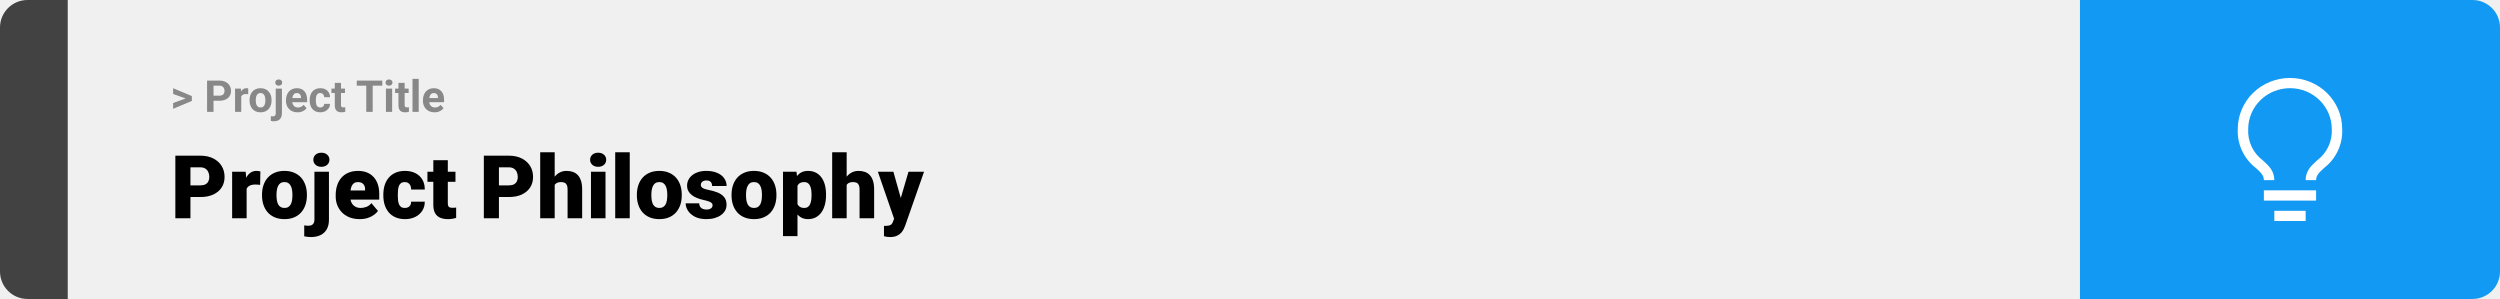
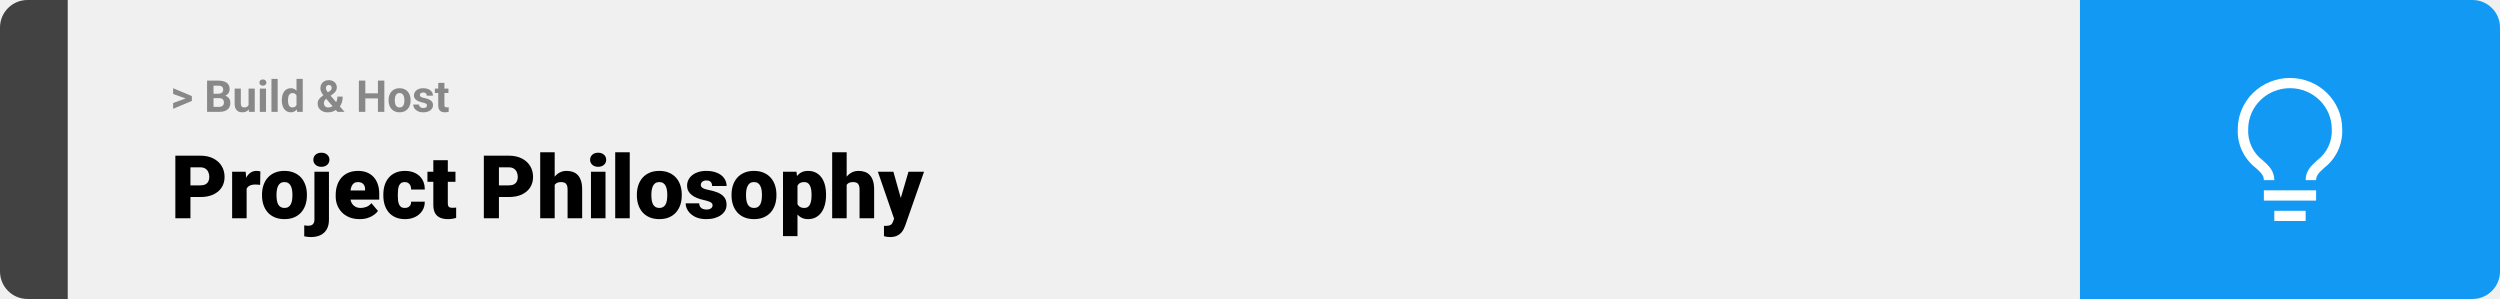
<svg xmlns="http://www.w3.org/2000/svg" width="1363" height="163" viewBox="0 0 1363 163" fill="none">
  <path d="M0 15C0 6.716 6.716 0 15 0H37V163H15C6.716 163 0 156.284 0 148V15Z" fill="#424242" />
  <rect width="1097" height="163" transform="translate(37)" fill="#F0F0F0" />
-   <path d="M101.906 53.922L94.394 51.238V48.086L104.602 52.375V54.637L101.906 53.922ZM94.394 56.172L101.918 53.43L104.602 52.785V55.035L94.394 59.324V56.172ZM119.543 54.918H115.195V52.176H119.543C120.215 52.176 120.762 52.066 121.184 51.848C121.605 51.621 121.914 51.309 122.109 50.91C122.305 50.512 122.402 50.062 122.402 49.562C122.402 49.055 122.305 48.582 122.109 48.145C121.914 47.707 121.605 47.355 121.184 47.09C120.762 46.824 120.215 46.691 119.543 46.691H116.414V61H112.898V43.938H119.543C120.879 43.938 122.023 44.18 122.977 44.664C123.938 45.141 124.672 45.801 125.18 46.645C125.688 47.488 125.941 48.453 125.941 49.539C125.941 50.641 125.688 51.594 125.18 52.398C124.672 53.203 123.938 53.824 122.977 54.262C122.023 54.699 120.879 54.918 119.543 54.918ZM131.531 51.086V61H128.156V48.32H131.332L131.531 51.086ZM135.352 48.238L135.293 51.367C135.129 51.344 134.93 51.324 134.695 51.309C134.469 51.285 134.262 51.273 134.074 51.273C133.598 51.273 133.184 51.336 132.832 51.461C132.488 51.578 132.199 51.754 131.965 51.988C131.738 52.223 131.566 52.508 131.449 52.844C131.34 53.18 131.277 53.562 131.262 53.992L130.582 53.781C130.582 52.961 130.664 52.207 130.828 51.52C130.992 50.824 131.23 50.219 131.543 49.703C131.863 49.188 132.254 48.789 132.715 48.508C133.176 48.227 133.703 48.086 134.297 48.086C134.484 48.086 134.676 48.102 134.871 48.133C135.066 48.156 135.227 48.191 135.352 48.238ZM136.055 54.789V54.543C136.055 53.613 136.188 52.758 136.453 51.977C136.719 51.188 137.105 50.504 137.613 49.926C138.121 49.348 138.746 48.898 139.488 48.578C140.23 48.25 141.082 48.086 142.043 48.086C143.004 48.086 143.859 48.25 144.609 48.578C145.359 48.898 145.988 49.348 146.496 49.926C147.012 50.504 147.402 51.188 147.668 51.977C147.934 52.758 148.066 53.613 148.066 54.543V54.789C148.066 55.711 147.934 56.566 147.668 57.355C147.402 58.137 147.012 58.82 146.496 59.406C145.988 59.984 145.363 60.434 144.621 60.754C143.879 61.074 143.027 61.234 142.066 61.234C141.105 61.234 140.25 61.074 139.5 60.754C138.758 60.434 138.129 59.984 137.613 59.406C137.105 58.82 136.719 58.137 136.453 57.355C136.188 56.566 136.055 55.711 136.055 54.789ZM139.43 54.543V54.789C139.43 55.32 139.477 55.816 139.57 56.277C139.664 56.738 139.812 57.145 140.016 57.496C140.227 57.84 140.5 58.109 140.836 58.305C141.172 58.5 141.582 58.598 142.066 58.598C142.535 58.598 142.938 58.5 143.273 58.305C143.609 58.109 143.879 57.84 144.082 57.496C144.285 57.145 144.434 56.738 144.527 56.277C144.629 55.816 144.68 55.32 144.68 54.789V54.543C144.68 54.027 144.629 53.543 144.527 53.09C144.434 52.629 144.281 52.223 144.07 51.871C143.867 51.512 143.598 51.23 143.262 51.027C142.926 50.824 142.52 50.723 142.043 50.723C141.566 50.723 141.16 50.824 140.824 51.027C140.496 51.23 140.227 51.512 140.016 51.871C139.812 52.223 139.664 52.629 139.57 53.09C139.477 53.543 139.43 54.027 139.43 54.543ZM150.328 48.32H153.715V61.762C153.715 62.699 153.543 63.492 153.199 64.141C152.855 64.789 152.359 65.281 151.711 65.617C151.062 65.953 150.277 66.121 149.355 66.121C149.066 66.121 148.785 66.106 148.512 66.074C148.23 66.043 147.941 65.992 147.645 65.922L147.656 63.332C147.844 63.363 148.027 63.387 148.207 63.402C148.379 63.426 148.555 63.438 148.734 63.438C149.086 63.438 149.379 63.379 149.613 63.262C149.848 63.145 150.023 62.961 150.141 62.711C150.266 62.469 150.328 62.152 150.328 61.762V48.32ZM150.059 45.016C150.059 44.523 150.23 44.117 150.574 43.797C150.926 43.477 151.387 43.316 151.957 43.316C152.535 43.316 152.996 43.477 153.34 43.797C153.684 44.117 153.855 44.523 153.855 45.016C153.855 45.508 153.684 45.914 153.34 46.234C152.996 46.555 152.535 46.715 151.957 46.715C151.387 46.715 150.926 46.555 150.574 46.234C150.23 45.914 150.059 45.508 150.059 45.016ZM162.234 61.234C161.25 61.234 160.367 61.078 159.586 60.766C158.805 60.445 158.141 60.004 157.594 59.441C157.055 58.879 156.641 58.227 156.352 57.484C156.062 56.734 155.918 55.938 155.918 55.094V54.625C155.918 53.664 156.055 52.785 156.328 51.988C156.602 51.191 156.992 50.5 157.5 49.914C158.016 49.328 158.641 48.879 159.375 48.566C160.109 48.246 160.938 48.086 161.859 48.086C162.758 48.086 163.555 48.234 164.25 48.531C164.945 48.828 165.527 49.25 165.996 49.797C166.473 50.344 166.832 51 167.074 51.766C167.316 52.523 167.438 53.367 167.438 54.297V55.703H157.359V53.453H164.121V53.195C164.121 52.727 164.035 52.309 163.863 51.941C163.699 51.566 163.449 51.27 163.113 51.051C162.777 50.832 162.348 50.723 161.824 50.723C161.379 50.723 160.996 50.82 160.676 51.016C160.355 51.211 160.094 51.484 159.891 51.836C159.695 52.188 159.547 52.602 159.445 53.078C159.352 53.547 159.305 54.062 159.305 54.625V55.094C159.305 55.602 159.375 56.07 159.516 56.5C159.664 56.93 159.871 57.301 160.137 57.613C160.41 57.926 160.738 58.168 161.121 58.34C161.512 58.512 161.953 58.598 162.445 58.598C163.055 58.598 163.621 58.48 164.145 58.246C164.676 58.004 165.133 57.641 165.516 57.156L167.156 58.938C166.891 59.32 166.527 59.688 166.066 60.039C165.613 60.391 165.066 60.68 164.426 60.906C163.785 61.125 163.055 61.234 162.234 61.234ZM174.598 58.598C175.012 58.598 175.379 58.52 175.699 58.363C176.02 58.199 176.27 57.973 176.449 57.684C176.637 57.387 176.734 57.039 176.742 56.641H179.918C179.91 57.531 179.672 58.324 179.203 59.02C178.734 59.707 178.105 60.25 177.316 60.648C176.527 61.039 175.645 61.234 174.668 61.234C173.684 61.234 172.824 61.07 172.09 60.742C171.363 60.414 170.758 59.961 170.273 59.383C169.789 58.797 169.426 58.117 169.184 57.344C168.941 56.562 168.82 55.727 168.82 54.836V54.496C168.82 53.598 168.941 52.762 169.184 51.988C169.426 51.207 169.789 50.527 170.273 49.949C170.758 49.363 171.363 48.906 172.09 48.578C172.816 48.25 173.668 48.086 174.645 48.086C175.684 48.086 176.594 48.285 177.375 48.684C178.164 49.082 178.781 49.652 179.227 50.395C179.68 51.129 179.91 52 179.918 53.008H176.742C176.734 52.586 176.645 52.203 176.473 51.859C176.309 51.516 176.066 51.242 175.746 51.039C175.434 50.828 175.047 50.723 174.586 50.723C174.094 50.723 173.691 50.828 173.379 51.039C173.066 51.242 172.824 51.523 172.652 51.883C172.48 52.234 172.359 52.637 172.289 53.09C172.227 53.535 172.195 54.004 172.195 54.496V54.836C172.195 55.328 172.227 55.801 172.289 56.254C172.352 56.707 172.469 57.109 172.641 57.461C172.82 57.812 173.066 58.09 173.379 58.293C173.691 58.496 174.098 58.598 174.598 58.598ZM188.086 48.32V50.711H180.703V48.32H188.086ZM182.531 45.191H185.906V57.18C185.906 57.547 185.953 57.828 186.047 58.023C186.148 58.219 186.297 58.355 186.492 58.434C186.688 58.504 186.934 58.539 187.23 58.539C187.441 58.539 187.629 58.531 187.793 58.516C187.965 58.492 188.109 58.469 188.227 58.445L188.238 60.93C187.949 61.023 187.637 61.098 187.301 61.152C186.965 61.207 186.594 61.234 186.188 61.234C185.445 61.234 184.797 61.113 184.242 60.871C183.695 60.621 183.273 60.223 182.977 59.676C182.68 59.129 182.531 58.41 182.531 57.52V45.191ZM203.191 43.938V61H199.688V43.938H203.191ZM208.441 43.938V46.691H194.52V43.938H208.441ZM213.797 48.32V61H210.41V48.32H213.797ZM210.199 45.016C210.199 44.523 210.371 44.117 210.715 43.797C211.059 43.477 211.52 43.316 212.098 43.316C212.668 43.316 213.125 43.477 213.469 43.797C213.82 44.117 213.996 44.523 213.996 45.016C213.996 45.508 213.82 45.914 213.469 46.234C213.125 46.555 212.668 46.715 212.098 46.715C211.52 46.715 211.059 46.555 210.715 46.234C210.371 45.914 210.199 45.508 210.199 45.016ZM222.797 48.32V50.711H215.414V48.32H222.797ZM217.242 45.191H220.617V57.18C220.617 57.547 220.664 57.828 220.758 58.023C220.859 58.219 221.008 58.355 221.203 58.434C221.398 58.504 221.645 58.539 221.941 58.539C222.152 58.539 222.34 58.531 222.504 58.516C222.676 58.492 222.82 58.469 222.938 58.445L222.949 60.93C222.66 61.023 222.348 61.098 222.012 61.152C221.676 61.207 221.305 61.234 220.898 61.234C220.156 61.234 219.508 61.113 218.953 60.871C218.406 60.621 217.984 60.223 217.688 59.676C217.391 59.129 217.242 58.41 217.242 57.52V45.191ZM228.281 43V61H224.895V43H228.281ZM236.906 61.234C235.922 61.234 235.039 61.078 234.258 60.766C233.477 60.445 232.812 60.004 232.266 59.441C231.727 58.879 231.312 58.227 231.023 57.484C230.734 56.734 230.59 55.938 230.59 55.094V54.625C230.59 53.664 230.727 52.785 231 51.988C231.273 51.191 231.664 50.5 232.172 49.914C232.688 49.328 233.312 48.879 234.047 48.566C234.781 48.246 235.609 48.086 236.531 48.086C237.43 48.086 238.227 48.234 238.922 48.531C239.617 48.828 240.199 49.25 240.668 49.797C241.145 50.344 241.504 51 241.746 51.766C241.988 52.523 242.109 53.367 242.109 54.297V55.703H232.031V53.453H238.793V53.195C238.793 52.727 238.707 52.309 238.535 51.941C238.371 51.566 238.121 51.27 237.785 51.051C237.449 50.832 237.02 50.723 236.496 50.723C236.051 50.723 235.668 50.82 235.348 51.016C235.027 51.211 234.766 51.484 234.562 51.836C234.367 52.188 234.219 52.602 234.117 53.078C234.023 53.547 233.977 54.062 233.977 54.625V55.094C233.977 55.602 234.047 56.07 234.188 56.5C234.336 56.93 234.543 57.301 234.809 57.613C235.082 57.926 235.41 58.168 235.793 58.34C236.184 58.512 236.625 58.598 237.117 58.598C237.727 58.598 238.293 58.48 238.816 58.246C239.348 58.004 239.805 57.641 240.188 57.156L241.828 58.938C241.562 59.32 241.199 59.688 240.738 60.039C240.285 60.391 239.738 60.68 239.098 60.906C238.457 61.125 237.727 61.234 236.906 61.234Z" fill="#888888" />
+   <path d="M101.906 53.922L94.394 51.238V48.086L104.602 52.375V54.637L101.906 53.922ZM94.394 56.172L101.918 53.43L104.602 52.785V55.035L94.394 59.324V56.172ZM119.578 53.512H115.195L115.172 51.098H118.852C119.5 51.098 120.031 51.016 120.445 50.852C120.859 50.68 121.168 50.434 121.371 50.113C121.582 49.785 121.688 49.387 121.688 48.918C121.688 48.387 121.586 47.957 121.383 47.629C121.188 47.301 120.879 47.062 120.457 46.914C120.043 46.766 119.508 46.691 118.852 46.691H116.414V61H112.898V43.938H118.852C119.844 43.938 120.73 44.031 121.512 44.219C122.301 44.406 122.969 44.691 123.516 45.074C124.062 45.457 124.48 45.941 124.77 46.527C125.059 47.105 125.203 47.793 125.203 48.59C125.203 49.293 125.043 49.941 124.723 50.535C124.41 51.129 123.914 51.613 123.234 51.988C122.562 52.363 121.684 52.57 120.598 52.609L119.578 53.512ZM119.426 61H114.234L115.605 58.258H119.426C120.043 58.258 120.547 58.16 120.938 57.965C121.328 57.762 121.617 57.488 121.805 57.145C121.992 56.801 122.086 56.406 122.086 55.961C122.086 55.461 122 55.027 121.828 54.66C121.664 54.293 121.398 54.012 121.031 53.816C120.664 53.613 120.18 53.512 119.578 53.512H116.191L116.215 51.098H120.434L121.242 52.047C122.281 52.031 123.117 52.215 123.75 52.598C124.391 52.973 124.855 53.461 125.145 54.062C125.441 54.664 125.59 55.309 125.59 55.996C125.59 57.09 125.352 58.012 124.875 58.762C124.398 59.504 123.699 60.062 122.777 60.438C121.863 60.812 120.746 61 119.426 61ZM135.516 57.965V48.32H138.891V61H135.715L135.516 57.965ZM135.891 55.363L136.887 55.34C136.887 56.184 136.789 56.969 136.594 57.695C136.398 58.414 136.105 59.039 135.715 59.57C135.324 60.094 134.832 60.504 134.238 60.801C133.645 61.09 132.945 61.234 132.141 61.234C131.523 61.234 130.953 61.148 130.43 60.977C129.914 60.797 129.469 60.52 129.094 60.145C128.727 59.762 128.438 59.273 128.227 58.68C128.023 58.078 127.922 57.355 127.922 56.512V48.32H131.297V56.535C131.297 56.91 131.34 57.227 131.426 57.484C131.52 57.742 131.648 57.953 131.812 58.117C131.977 58.281 132.168 58.398 132.387 58.469C132.613 58.539 132.863 58.574 133.137 58.574C133.832 58.574 134.379 58.434 134.777 58.152C135.184 57.871 135.469 57.488 135.633 57.004C135.805 56.512 135.891 55.965 135.891 55.363ZM145.031 48.32V61H141.645V48.32H145.031ZM141.434 45.016C141.434 44.523 141.605 44.117 141.949 43.797C142.293 43.477 142.754 43.316 143.332 43.316C143.902 43.316 144.359 43.477 144.703 43.797C145.055 44.117 145.23 44.523 145.23 45.016C145.23 45.508 145.055 45.914 144.703 46.234C144.359 46.555 143.902 46.715 143.332 46.715C142.754 46.715 142.293 46.555 141.949 46.234C141.605 45.914 141.434 45.508 141.434 45.016ZM151.383 43V61H147.996V43H151.383ZM161.66 58.234V43H165.059V61H162L161.66 58.234ZM153.645 54.812V54.566C153.645 53.598 153.754 52.719 153.973 51.93C154.191 51.133 154.512 50.449 154.934 49.879C155.355 49.309 155.875 48.867 156.492 48.555C157.109 48.242 157.812 48.086 158.602 48.086C159.344 48.086 159.992 48.242 160.547 48.555C161.109 48.867 161.586 49.312 161.977 49.891C162.375 50.461 162.695 51.137 162.938 51.918C163.18 52.691 163.355 53.539 163.465 54.461V55C163.355 55.883 163.18 56.703 162.938 57.461C162.695 58.219 162.375 58.883 161.977 59.453C161.586 60.016 161.109 60.453 160.547 60.766C159.984 61.078 159.328 61.234 158.578 61.234C157.789 61.234 157.086 61.074 156.469 60.754C155.859 60.434 155.344 59.984 154.922 59.406C154.508 58.828 154.191 58.148 153.973 57.367C153.754 56.586 153.645 55.734 153.645 54.812ZM157.02 54.566V54.812C157.02 55.336 157.059 55.824 157.137 56.277C157.223 56.73 157.359 57.133 157.547 57.484C157.742 57.828 157.992 58.098 158.297 58.293C158.609 58.48 158.988 58.574 159.434 58.574C160.012 58.574 160.488 58.445 160.863 58.188C161.238 57.922 161.523 57.559 161.719 57.098C161.922 56.637 162.039 56.105 162.07 55.504V53.969C162.047 53.477 161.977 53.035 161.859 52.645C161.75 52.246 161.586 51.906 161.367 51.625C161.156 51.344 160.891 51.125 160.57 50.969C160.258 50.812 159.887 50.734 159.457 50.734C159.02 50.734 158.645 50.836 158.332 51.039C158.02 51.234 157.766 51.504 157.57 51.848C157.383 52.191 157.242 52.598 157.148 53.066C157.062 53.527 157.02 54.027 157.02 54.566ZM176.355 51.871L179.637 49.75C180.121 49.43 180.445 49.121 180.609 48.824C180.773 48.527 180.855 48.195 180.855 47.828C180.855 47.461 180.719 47.121 180.445 46.809C180.172 46.488 179.789 46.328 179.297 46.328C178.945 46.328 178.648 46.41 178.406 46.574C178.164 46.73 177.98 46.941 177.855 47.207C177.738 47.473 177.68 47.77 177.68 48.098C177.68 48.449 177.773 48.809 177.961 49.176C178.148 49.535 178.402 49.918 178.723 50.324C179.043 50.723 179.398 51.156 179.789 51.625L187.84 61H184.008L177.445 53.406C176.891 52.719 176.406 52.09 175.992 51.52C175.578 50.941 175.254 50.379 175.02 49.832C174.785 49.285 174.668 48.723 174.668 48.145C174.668 47.254 174.859 46.477 175.242 45.812C175.625 45.141 176.164 44.621 176.859 44.254C177.555 43.879 178.371 43.691 179.309 43.691C180.191 43.691 180.957 43.875 181.605 44.242C182.254 44.602 182.754 45.078 183.105 45.672C183.465 46.266 183.645 46.918 183.645 47.629C183.645 48.16 183.547 48.652 183.352 49.105C183.156 49.551 182.887 49.965 182.543 50.348C182.199 50.723 181.805 51.07 181.359 51.391L177.621 54.051C177.332 54.316 177.113 54.578 176.965 54.836C176.816 55.094 176.715 55.34 176.66 55.574C176.605 55.801 176.578 56.02 176.578 56.23C176.578 56.684 176.676 57.09 176.871 57.449C177.066 57.809 177.34 58.09 177.691 58.293C178.043 58.496 178.453 58.598 178.922 58.598C179.562 58.598 180.184 58.457 180.785 58.176C181.387 57.895 181.926 57.492 182.402 56.969C182.879 56.438 183.258 55.809 183.539 55.082C183.82 54.355 183.961 53.555 183.961 52.68H186.82C186.82 53.555 186.734 54.387 186.562 55.176C186.391 55.957 186.113 56.684 185.73 57.355C185.348 58.02 184.84 58.609 184.207 59.125C184.16 59.164 184.094 59.223 184.008 59.301C183.93 59.371 183.863 59.426 183.809 59.465C183.059 60.066 182.277 60.516 181.465 60.812C180.652 61.102 179.746 61.246 178.746 61.246C177.605 61.246 176.617 61.039 175.781 60.625C174.953 60.211 174.312 59.641 173.859 58.914C173.414 58.188 173.191 57.355 173.191 56.418C173.191 55.73 173.324 55.133 173.59 54.625C173.863 54.109 174.238 53.633 174.715 53.195C175.191 52.758 175.738 52.316 176.355 51.871ZM207.035 50.887V53.629H198.129V50.887H207.035ZM199.172 43.938V61H195.656V43.938H199.172ZM209.543 43.938V61H206.039V43.938H209.543ZM211.852 54.789V54.543C211.852 53.613 211.984 52.758 212.25 51.977C212.516 51.188 212.902 50.504 213.41 49.926C213.918 49.348 214.543 48.898 215.285 48.578C216.027 48.25 216.879 48.086 217.84 48.086C218.801 48.086 219.656 48.25 220.406 48.578C221.156 48.898 221.785 49.348 222.293 49.926C222.809 50.504 223.199 51.188 223.465 51.977C223.73 52.758 223.863 53.613 223.863 54.543V54.789C223.863 55.711 223.73 56.566 223.465 57.355C223.199 58.137 222.809 58.82 222.293 59.406C221.785 59.984 221.16 60.434 220.418 60.754C219.676 61.074 218.824 61.234 217.863 61.234C216.902 61.234 216.047 61.074 215.297 60.754C214.555 60.434 213.926 59.984 213.41 59.406C212.902 58.82 212.516 58.137 212.25 57.355C211.984 56.566 211.852 55.711 211.852 54.789ZM215.227 54.543V54.789C215.227 55.32 215.273 55.816 215.367 56.277C215.461 56.738 215.609 57.145 215.812 57.496C216.023 57.84 216.297 58.109 216.633 58.305C216.969 58.5 217.379 58.598 217.863 58.598C218.332 58.598 218.734 58.5 219.07 58.305C219.406 58.109 219.676 57.84 219.879 57.496C220.082 57.145 220.23 56.738 220.324 56.277C220.426 55.816 220.477 55.32 220.477 54.789V54.543C220.477 54.027 220.426 53.543 220.324 53.09C220.23 52.629 220.078 52.223 219.867 51.871C219.664 51.512 219.395 51.23 219.059 51.027C218.723 50.824 218.316 50.723 217.84 50.723C217.363 50.723 216.957 50.824 216.621 51.027C216.293 51.23 216.023 51.512 215.812 51.871C215.609 52.223 215.461 52.629 215.367 53.09C215.273 53.543 215.227 54.027 215.227 54.543ZM232.793 57.496C232.793 57.254 232.723 57.035 232.582 56.84C232.441 56.645 232.18 56.465 231.797 56.301C231.422 56.129 230.879 55.973 230.168 55.832C229.527 55.691 228.93 55.516 228.375 55.305C227.828 55.086 227.352 54.824 226.945 54.52C226.547 54.215 226.234 53.855 226.008 53.441C225.781 53.02 225.668 52.539 225.668 52C225.668 51.469 225.781 50.969 226.008 50.5C226.242 50.031 226.574 49.617 227.004 49.258C227.441 48.891 227.973 48.605 228.598 48.402C229.23 48.191 229.941 48.086 230.73 48.086C231.832 48.086 232.777 48.262 233.566 48.613C234.363 48.965 234.973 49.449 235.395 50.066C235.824 50.676 236.039 51.371 236.039 52.152H232.664C232.664 51.824 232.594 51.531 232.453 51.273C232.32 51.008 232.109 50.801 231.82 50.652C231.539 50.496 231.172 50.418 230.719 50.418C230.344 50.418 230.02 50.484 229.746 50.617C229.473 50.742 229.262 50.914 229.113 51.133C228.973 51.344 228.902 51.578 228.902 51.836C228.902 52.031 228.941 52.207 229.02 52.363C229.105 52.512 229.242 52.648 229.43 52.773C229.617 52.898 229.859 53.016 230.156 53.125C230.461 53.227 230.836 53.32 231.281 53.406C232.195 53.594 233.012 53.84 233.73 54.145C234.449 54.441 235.02 54.848 235.441 55.363C235.863 55.871 236.074 56.539 236.074 57.367C236.074 57.93 235.949 58.445 235.699 58.914C235.449 59.383 235.09 59.793 234.621 60.145C234.152 60.488 233.59 60.758 232.934 60.953C232.285 61.141 231.555 61.234 230.742 61.234C229.562 61.234 228.562 61.023 227.742 60.602C226.93 60.18 226.312 59.645 225.891 58.996C225.477 58.34 225.27 57.668 225.27 56.98H228.469C228.484 57.441 228.602 57.812 228.82 58.094C229.047 58.375 229.332 58.578 229.676 58.703C230.027 58.828 230.406 58.891 230.812 58.891C231.25 58.891 231.613 58.832 231.902 58.715C232.191 58.59 232.41 58.426 232.559 58.223C232.715 58.012 232.793 57.77 232.793 57.496ZM244.477 48.32V50.711H237.094V48.32H244.477ZM238.922 45.191H242.297V57.18C242.297 57.547 242.344 57.828 242.438 58.023C242.539 58.219 242.688 58.355 242.883 58.434C243.078 58.504 243.324 58.539 243.621 58.539C243.832 58.539 244.02 58.531 244.184 58.516C244.355 58.492 244.5 58.469 244.617 58.445L244.629 60.93C244.34 61.023 244.027 61.098 243.691 61.152C243.355 61.207 242.984 61.234 242.578 61.234C241.836 61.234 241.188 61.113 240.633 60.871C240.086 60.621 239.664 60.223 239.367 59.676C239.07 59.129 238.922 58.41 238.922 57.52V45.191Z" fill="#888888" />
  <path d="M109.219 107.422H100.734V101.07H109.219C110.375 101.07 111.312 100.875 112.031 100.484C112.75 100.094 113.273 99.555 113.602 98.867C113.945 98.164 114.117 97.375 114.117 96.5C114.117 95.562 113.945 94.695 113.602 93.898C113.273 93.102 112.75 92.461 112.031 91.977C111.312 91.477 110.375 91.227 109.219 91.227H103.828V119H95.602V84.875H109.219C111.953 84.875 114.305 85.375 116.273 86.375C118.258 87.375 119.781 88.75 120.844 90.5C121.906 92.234 122.438 94.219 122.438 96.453C122.438 98.656 121.906 100.578 120.844 102.219C119.781 103.859 118.258 105.141 116.273 106.062C114.305 106.969 111.953 107.422 109.219 107.422ZM134.461 99.922V119H126.562V93.641H133.945L134.461 99.922ZM141.961 93.453L141.82 100.789C141.508 100.758 141.086 100.719 140.555 100.672C140.023 100.625 139.578 100.602 139.219 100.602C138.297 100.602 137.5 100.711 136.828 100.93C136.172 101.133 135.625 101.445 135.188 101.867C134.766 102.273 134.453 102.789 134.25 103.414C134.062 104.039 133.977 104.766 133.992 105.594L132.562 104.656C132.562 102.953 132.727 101.406 133.055 100.016C133.398 98.609 133.883 97.398 134.508 96.383C135.133 95.352 135.891 94.562 136.781 94.016C137.672 93.453 138.672 93.172 139.781 93.172C140.172 93.172 140.555 93.195 140.93 93.242C141.32 93.289 141.664 93.359 141.961 93.453ZM142.852 106.578V106.086C142.852 104.227 143.117 102.516 143.648 100.953C144.18 99.375 144.961 98.008 145.992 96.852C147.023 95.695 148.297 94.797 149.812 94.156C151.328 93.5 153.078 93.172 155.062 93.172C157.062 93.172 158.82 93.5 160.336 94.156C161.867 94.797 163.148 95.695 164.18 96.852C165.211 98.008 165.992 99.375 166.523 100.953C167.055 102.516 167.32 104.227 167.32 106.086V106.578C167.32 108.422 167.055 110.133 166.523 111.711C165.992 113.273 165.211 114.641 164.18 115.812C163.148 116.969 161.875 117.867 160.359 118.508C158.844 119.148 157.094 119.469 155.109 119.469C153.125 119.469 151.367 119.148 149.836 118.508C148.305 117.867 147.023 116.969 145.992 115.812C144.961 114.641 144.18 113.273 143.648 111.711C143.117 110.133 142.852 108.422 142.852 106.578ZM150.75 106.086V106.578C150.75 107.531 150.82 108.422 150.961 109.25C151.102 110.078 151.336 110.805 151.664 111.43C151.992 112.039 152.438 112.516 153 112.859C153.562 113.203 154.266 113.375 155.109 113.375C155.938 113.375 156.625 113.203 157.172 112.859C157.734 112.516 158.18 112.039 158.508 111.43C158.836 110.805 159.07 110.078 159.211 109.25C159.352 108.422 159.422 107.531 159.422 106.578V106.086C159.422 105.164 159.352 104.297 159.211 103.484C159.07 102.656 158.836 101.93 158.508 101.305C158.18 100.664 157.734 100.164 157.172 99.805C156.609 99.445 155.906 99.266 155.062 99.266C154.234 99.266 153.539 99.445 152.977 99.805C152.43 100.164 151.992 100.664 151.664 101.305C151.336 101.93 151.102 102.656 150.961 103.484C150.82 104.297 150.75 105.164 150.75 106.086ZM171.422 93.641H179.344V119.82C179.344 121.852 178.953 123.562 178.172 124.953C177.391 126.359 176.273 127.422 174.82 128.141C173.367 128.875 171.633 129.242 169.617 129.242C168.945 129.242 168.328 129.211 167.766 129.148C167.188 129.102 166.555 129 165.867 128.844V122.867C166.273 122.93 166.648 122.977 166.992 123.008C167.336 123.055 167.711 123.078 168.117 123.078C168.836 123.078 169.438 122.961 169.922 122.727C170.406 122.492 170.773 122.133 171.023 121.648C171.289 121.164 171.422 120.555 171.422 119.82V93.641ZM170.836 87.102C170.836 85.977 171.242 85.055 172.055 84.336C172.867 83.617 173.922 83.258 175.219 83.258C176.516 83.258 177.57 83.617 178.383 84.336C179.195 85.055 179.602 85.977 179.602 87.102C179.602 88.227 179.195 89.148 178.383 89.867C177.57 90.586 176.516 90.945 175.219 90.945C173.922 90.945 172.867 90.586 172.055 89.867C171.242 89.148 170.836 88.227 170.836 87.102ZM196.102 119.469C194.039 119.469 192.195 119.148 190.57 118.508C188.945 117.852 187.57 116.953 186.445 115.812C185.336 114.672 184.484 113.359 183.891 111.875C183.312 110.391 183.023 108.82 183.023 107.164V106.273C183.023 104.414 183.281 102.695 183.797 101.117C184.312 99.523 185.078 98.133 186.094 96.945C187.109 95.758 188.383 94.836 189.914 94.18C191.445 93.508 193.227 93.172 195.258 93.172C197.055 93.172 198.664 93.461 200.086 94.039C201.508 94.617 202.711 95.445 203.695 96.523C204.695 97.602 205.453 98.906 205.969 100.438C206.5 101.969 206.766 103.688 206.766 105.594V108.805H186.047V103.859H199.055V103.25C199.07 102.406 198.922 101.688 198.609 101.094C198.312 100.5 197.875 100.047 197.297 99.734C196.719 99.422 196.016 99.266 195.188 99.266C194.328 99.266 193.617 99.453 193.055 99.828C192.508 100.203 192.078 100.719 191.766 101.375C191.469 102.016 191.258 102.758 191.133 103.602C191.008 104.445 190.945 105.336 190.945 106.273V107.164C190.945 108.102 191.07 108.953 191.32 109.719C191.586 110.484 191.961 111.141 192.445 111.688C192.945 112.219 193.539 112.633 194.227 112.93C194.93 113.227 195.727 113.375 196.617 113.375C197.695 113.375 198.758 113.172 199.805 112.766C200.852 112.359 201.75 111.688 202.5 110.75L206.086 115.016C205.57 115.75 204.836 116.461 203.883 117.148C202.945 117.836 201.82 118.398 200.508 118.836C199.195 119.258 197.727 119.469 196.102 119.469ZM220.688 113.375C221.422 113.375 222.047 113.242 222.562 112.977C223.094 112.695 223.492 112.305 223.758 111.805C224.039 111.289 224.172 110.672 224.156 109.953H231.586C231.602 111.859 231.133 113.531 230.18 114.969C229.242 116.391 227.961 117.5 226.336 118.297C224.727 119.078 222.906 119.469 220.875 119.469C218.891 119.469 217.156 119.148 215.672 118.508C214.188 117.852 212.945 116.945 211.945 115.789C210.961 114.617 210.219 113.25 209.719 111.688C209.234 110.125 208.992 108.43 208.992 106.602V106.062C208.992 104.234 209.234 102.539 209.719 100.977C210.219 99.398 210.961 98.031 211.945 96.875C212.945 95.703 214.18 94.797 215.648 94.156C217.133 93.5 218.859 93.172 220.828 93.172C222.938 93.172 224.797 93.57 226.406 94.367C228.031 95.164 229.305 96.32 230.227 97.836C231.148 99.352 231.602 101.188 231.586 103.344H224.156C224.172 102.578 224.055 101.891 223.805 101.281C223.555 100.672 223.164 100.188 222.633 99.828C222.117 99.453 221.453 99.266 220.641 99.266C219.828 99.266 219.172 99.445 218.672 99.805C218.172 100.164 217.789 100.664 217.523 101.305C217.273 101.93 217.102 102.648 217.008 103.461C216.93 104.273 216.891 105.141 216.891 106.062V106.602C216.891 107.539 216.93 108.422 217.008 109.25C217.102 110.062 217.281 110.781 217.547 111.406C217.812 112.016 218.195 112.5 218.695 112.859C219.195 113.203 219.859 113.375 220.688 113.375ZM248.32 93.641V99.125H233.039V93.641H248.32ZM236.25 87.336H244.148V110.727C244.148 111.398 244.227 111.922 244.383 112.297C244.539 112.656 244.805 112.914 245.18 113.07C245.57 113.211 246.086 113.281 246.727 113.281C247.18 113.281 247.555 113.273 247.852 113.258C248.148 113.227 248.43 113.188 248.695 113.141V118.789C248.023 119.008 247.32 119.172 246.586 119.281C245.852 119.406 245.07 119.469 244.242 119.469C242.555 119.469 241.109 119.203 239.906 118.672C238.719 118.141 237.812 117.305 237.188 116.164C236.562 115.023 236.25 113.539 236.25 111.711V87.336ZM277.406 107.422H268.922V101.07H277.406C278.562 101.07 279.5 100.875 280.219 100.484C280.938 100.094 281.461 99.555 281.789 98.867C282.133 98.164 282.305 97.375 282.305 96.5C282.305 95.562 282.133 94.695 281.789 93.898C281.461 93.102 280.938 92.461 280.219 91.977C279.5 91.477 278.562 91.227 277.406 91.227H272.016V119H263.789V84.875H277.406C280.141 84.875 282.492 85.375 284.461 86.375C286.445 87.375 287.969 88.75 289.031 90.5C290.094 92.234 290.625 94.219 290.625 96.453C290.625 98.656 290.094 100.578 289.031 102.219C287.969 103.859 286.445 105.141 284.461 106.062C282.492 106.969 280.141 107.422 277.406 107.422ZM302.414 83V119H294.516V83H302.414ZM301.477 105.453L299.625 105.5C299.625 103.719 299.844 102.078 300.281 100.578C300.719 99.078 301.344 97.773 302.156 96.664C302.969 95.555 303.945 94.695 305.086 94.086C306.227 93.477 307.492 93.172 308.883 93.172C310.133 93.172 311.273 93.352 312.305 93.711C313.352 94.07 314.25 94.648 315 95.445C315.766 96.242 316.352 97.281 316.758 98.562C317.18 99.844 317.391 101.406 317.391 103.25V119H309.445V103.203C309.445 102.172 309.297 101.375 309 100.812C308.719 100.234 308.312 99.836 307.781 99.617C307.25 99.383 306.602 99.266 305.836 99.266C304.914 99.266 304.164 99.422 303.586 99.734C303.008 100.047 302.562 100.484 302.25 101.047C301.953 101.594 301.75 102.242 301.641 102.992C301.531 103.742 301.477 104.562 301.477 105.453ZM330.117 93.641V119H322.195V93.641H330.117ZM321.727 87.102C321.727 85.977 322.133 85.055 322.945 84.336C323.758 83.617 324.812 83.258 326.109 83.258C327.406 83.258 328.461 83.617 329.273 84.336C330.086 85.055 330.492 85.977 330.492 87.102C330.492 88.227 330.086 89.148 329.273 89.867C328.461 90.586 327.406 90.945 326.109 90.945C324.812 90.945 323.758 90.586 322.945 89.867C322.133 89.148 321.727 88.227 321.727 87.102ZM343.336 83V119H335.414V83H343.336ZM347.227 106.578V106.086C347.227 104.227 347.492 102.516 348.023 100.953C348.555 99.375 349.336 98.008 350.367 96.852C351.398 95.695 352.672 94.797 354.188 94.156C355.703 93.5 357.453 93.172 359.438 93.172C361.438 93.172 363.195 93.5 364.711 94.156C366.242 94.797 367.523 95.695 368.555 96.852C369.586 98.008 370.367 99.375 370.898 100.953C371.43 102.516 371.695 104.227 371.695 106.086V106.578C371.695 108.422 371.43 110.133 370.898 111.711C370.367 113.273 369.586 114.641 368.555 115.812C367.523 116.969 366.25 117.867 364.734 118.508C363.219 119.148 361.469 119.469 359.484 119.469C357.5 119.469 355.742 119.148 354.211 118.508C352.68 117.867 351.398 116.969 350.367 115.812C349.336 114.641 348.555 113.273 348.023 111.711C347.492 110.133 347.227 108.422 347.227 106.578ZM355.125 106.086V106.578C355.125 107.531 355.195 108.422 355.336 109.25C355.477 110.078 355.711 110.805 356.039 111.43C356.367 112.039 356.812 112.516 357.375 112.859C357.938 113.203 358.641 113.375 359.484 113.375C360.312 113.375 361 113.203 361.547 112.859C362.109 112.516 362.555 112.039 362.883 111.43C363.211 110.805 363.445 110.078 363.586 109.25C363.727 108.422 363.797 107.531 363.797 106.578V106.086C363.797 105.164 363.727 104.297 363.586 103.484C363.445 102.656 363.211 101.93 362.883 101.305C362.555 100.664 362.109 100.164 361.547 99.805C360.984 99.445 360.281 99.266 359.438 99.266C358.609 99.266 357.914 99.445 357.352 99.805C356.805 100.164 356.367 100.664 356.039 101.305C355.711 101.93 355.477 102.656 355.336 103.484C355.195 104.297 355.125 105.164 355.125 106.086ZM388.5 111.875C388.5 111.438 388.352 111.062 388.055 110.75C387.773 110.422 387.273 110.125 386.555 109.859C385.836 109.578 384.828 109.297 383.531 109.016C382.297 108.75 381.133 108.398 380.039 107.961C378.961 107.523 378.016 106.992 377.203 106.367C376.391 105.742 375.75 105 375.281 104.141C374.828 103.281 374.602 102.297 374.602 101.188C374.602 100.109 374.828 99.094 375.281 98.141C375.75 97.172 376.43 96.32 377.32 95.586C378.227 94.836 379.328 94.25 380.625 93.828C381.922 93.391 383.398 93.172 385.055 93.172C387.336 93.172 389.305 93.523 390.961 94.227C392.617 94.914 393.891 95.883 394.781 97.133C395.688 98.367 396.141 99.797 396.141 101.422H388.242C388.242 100.781 388.133 100.234 387.914 99.781C387.711 99.328 387.375 98.984 386.906 98.75C386.438 98.5 385.812 98.375 385.031 98.375C384.484 98.375 383.984 98.477 383.531 98.68C383.094 98.883 382.742 99.164 382.477 99.523C382.211 99.883 382.078 100.305 382.078 100.789C382.078 101.133 382.156 101.445 382.312 101.727C382.484 101.992 382.742 102.242 383.086 102.477C383.43 102.695 383.867 102.898 384.398 103.086C384.93 103.258 385.57 103.414 386.32 103.555C388.023 103.867 389.617 104.312 391.102 104.891C392.586 105.469 393.789 106.289 394.711 107.352C395.648 108.414 396.117 109.844 396.117 111.641C396.117 112.766 395.859 113.805 395.344 114.758C394.828 115.695 394.086 116.523 393.117 117.242C392.148 117.945 390.984 118.492 389.625 118.883C388.266 119.273 386.734 119.469 385.031 119.469C382.609 119.469 380.562 119.039 378.891 118.18C377.219 117.305 375.953 116.211 375.094 114.898C374.25 113.57 373.828 112.227 373.828 110.867H381.188C381.219 111.648 381.406 112.289 381.75 112.789C382.109 113.289 382.586 113.656 383.18 113.891C383.773 114.125 384.461 114.242 385.242 114.242C385.961 114.242 386.555 114.141 387.023 113.938C387.508 113.734 387.875 113.461 388.125 113.117C388.375 112.758 388.5 112.344 388.5 111.875ZM398.836 106.578V106.086C398.836 104.227 399.102 102.516 399.633 100.953C400.164 99.375 400.945 98.008 401.977 96.852C403.008 95.695 404.281 94.797 405.797 94.156C407.312 93.5 409.062 93.172 411.047 93.172C413.047 93.172 414.805 93.5 416.32 94.156C417.852 94.797 419.133 95.695 420.164 96.852C421.195 98.008 421.977 99.375 422.508 100.953C423.039 102.516 423.305 104.227 423.305 106.086V106.578C423.305 108.422 423.039 110.133 422.508 111.711C421.977 113.273 421.195 114.641 420.164 115.812C419.133 116.969 417.859 117.867 416.344 118.508C414.828 119.148 413.078 119.469 411.094 119.469C409.109 119.469 407.352 119.148 405.82 118.508C404.289 117.867 403.008 116.969 401.977 115.812C400.945 114.641 400.164 113.273 399.633 111.711C399.102 110.133 398.836 108.422 398.836 106.578ZM406.734 106.086V106.578C406.734 107.531 406.805 108.422 406.945 109.25C407.086 110.078 407.32 110.805 407.648 111.43C407.977 112.039 408.422 112.516 408.984 112.859C409.547 113.203 410.25 113.375 411.094 113.375C411.922 113.375 412.609 113.203 413.156 112.859C413.719 112.516 414.164 112.039 414.492 111.43C414.82 110.805 415.055 110.078 415.195 109.25C415.336 108.422 415.406 107.531 415.406 106.578V106.086C415.406 105.164 415.336 104.297 415.195 103.484C415.055 102.656 414.82 101.93 414.492 101.305C414.164 100.664 413.719 100.164 413.156 99.805C412.594 99.445 411.891 99.266 411.047 99.266C410.219 99.266 409.523 99.445 408.961 99.805C408.414 100.164 407.977 100.664 407.648 101.305C407.32 101.93 407.086 102.656 406.945 103.484C406.805 104.297 406.734 105.164 406.734 106.086ZM434.789 98.516V128.75H426.891V93.641H434.25L434.789 98.516ZM450.352 106.016V106.508C450.352 108.352 450.141 110.062 449.719 111.641C449.297 113.219 448.672 114.594 447.844 115.766C447.016 116.938 445.984 117.852 444.75 118.508C443.531 119.148 442.117 119.469 440.508 119.469C438.992 119.469 437.688 119.133 436.594 118.461C435.5 117.789 434.586 116.859 433.852 115.672C433.117 114.484 432.523 113.125 432.07 111.594C431.617 110.062 431.258 108.445 430.992 106.742V106.109C431.258 104.281 431.617 102.586 432.07 101.023C432.523 99.445 433.117 98.07 433.852 96.898C434.586 95.727 435.492 94.812 436.57 94.156C437.664 93.5 438.969 93.172 440.484 93.172C442.094 93.172 443.508 93.477 444.727 94.086C445.961 94.695 446.992 95.57 447.82 96.711C448.664 97.836 449.297 99.188 449.719 100.766C450.141 102.344 450.352 104.094 450.352 106.016ZM442.453 106.508V106.016C442.453 105.031 442.383 104.133 442.242 103.32C442.102 102.492 441.875 101.773 441.562 101.164C441.266 100.555 440.867 100.086 440.367 99.758C439.867 99.43 439.25 99.266 438.516 99.266C437.672 99.266 436.961 99.398 436.383 99.664C435.82 99.914 435.367 100.305 435.023 100.836C434.695 101.352 434.461 102 434.32 102.781C434.195 103.547 434.141 104.445 434.156 105.477V107.398C434.125 108.586 434.242 109.633 434.508 110.539C434.773 111.43 435.234 112.125 435.891 112.625C436.547 113.125 437.438 113.375 438.562 113.375C439.312 113.375 439.938 113.203 440.438 112.859C440.938 112.5 441.336 112.008 441.633 111.383C441.93 110.742 442.141 110.008 442.266 109.18C442.391 108.352 442.453 107.461 442.453 106.508ZM461.602 83V119H453.703V83H461.602ZM460.664 105.453L458.812 105.5C458.812 103.719 459.031 102.078 459.469 100.578C459.906 99.078 460.531 97.773 461.344 96.664C462.156 95.555 463.133 94.695 464.273 94.086C465.414 93.477 466.68 93.172 468.07 93.172C469.32 93.172 470.461 93.352 471.492 93.711C472.539 94.07 473.438 94.648 474.188 95.445C474.953 96.242 475.539 97.281 475.945 98.562C476.367 99.844 476.578 101.406 476.578 103.25V119H468.633V103.203C468.633 102.172 468.484 101.375 468.188 100.812C467.906 100.234 467.5 99.836 466.969 99.617C466.438 99.383 465.789 99.266 465.023 99.266C464.102 99.266 463.352 99.422 462.773 99.734C462.195 100.047 461.75 100.484 461.438 101.047C461.141 101.594 460.938 102.242 460.828 102.992C460.719 103.742 460.664 104.562 460.664 105.453ZM488.742 116.023L495.305 93.641H503.789L493.594 122.773C493.375 123.414 493.086 124.102 492.727 124.836C492.367 125.586 491.875 126.297 491.25 126.969C490.625 127.641 489.82 128.188 488.836 128.609C487.867 129.031 486.664 129.242 485.227 129.242C484.461 129.242 483.898 129.203 483.539 129.125C483.195 129.062 482.664 128.945 481.945 128.773V123.125C482.148 123.125 482.32 123.125 482.461 123.125C482.617 123.125 482.789 123.125 482.977 123.125C483.82 123.125 484.492 123.039 484.992 122.867C485.508 122.695 485.898 122.445 486.164 122.117C486.445 121.789 486.664 121.391 486.82 120.922L488.742 116.023ZM487.078 93.641L492.07 111.383L492.938 119.75H487.641L478.617 93.641H487.078Z" fill="black" />
  <path d="M1134 0H1348C1356.28 0 1363 6.716 1363 15V148C1363 156.284 1356.28 163 1348 163H1134V0Z" fill="#1299F3" />
  <path d="M1234.26 103.786H1262.74V109.357H1234.26V103.786ZM1239.96 114.929H1257.04V120.5H1239.96V114.929ZM1248.5 42.5C1240.95 42.5 1233.71 45.435 1228.37 50.659C1223.03 55.883 1220.03 62.969 1220.03 70.357C1219.84 74.406 1220.63 78.441 1222.34 82.132C1224.05 85.822 1226.64 89.062 1229.88 91.584C1232.73 94.175 1234.26 95.651 1234.26 98.214H1239.96C1239.96 93.089 1236.8 90.219 1233.72 87.461C1231.06 85.468 1228.94 82.866 1227.55 79.884C1226.15 76.902 1225.53 73.631 1225.72 70.357C1225.72 64.447 1228.12 58.778 1232.39 54.599C1236.67 50.419 1242.46 48.071 1248.5 48.071C1254.54 48.071 1260.33 50.419 1264.61 54.599C1268.88 58.778 1271.28 64.447 1271.28 70.357C1271.47 73.633 1270.84 76.906 1269.44 79.888C1268.04 82.87 1265.92 85.471 1263.25 87.461C1260.2 90.247 1257.04 93.033 1257.04 98.214H1262.74C1262.74 95.651 1264.25 94.175 1267.12 91.556C1270.36 89.038 1272.94 85.803 1274.66 82.118C1276.37 78.432 1277.16 74.401 1276.97 70.357C1276.97 66.699 1276.24 63.077 1274.81 59.697C1273.37 56.317 1271.28 53.246 1268.63 50.659C1265.99 48.072 1262.85 46.02 1259.4 44.62C1255.94 43.221 1252.24 42.5 1248.5 42.5Z" fill="white" />
</svg>
